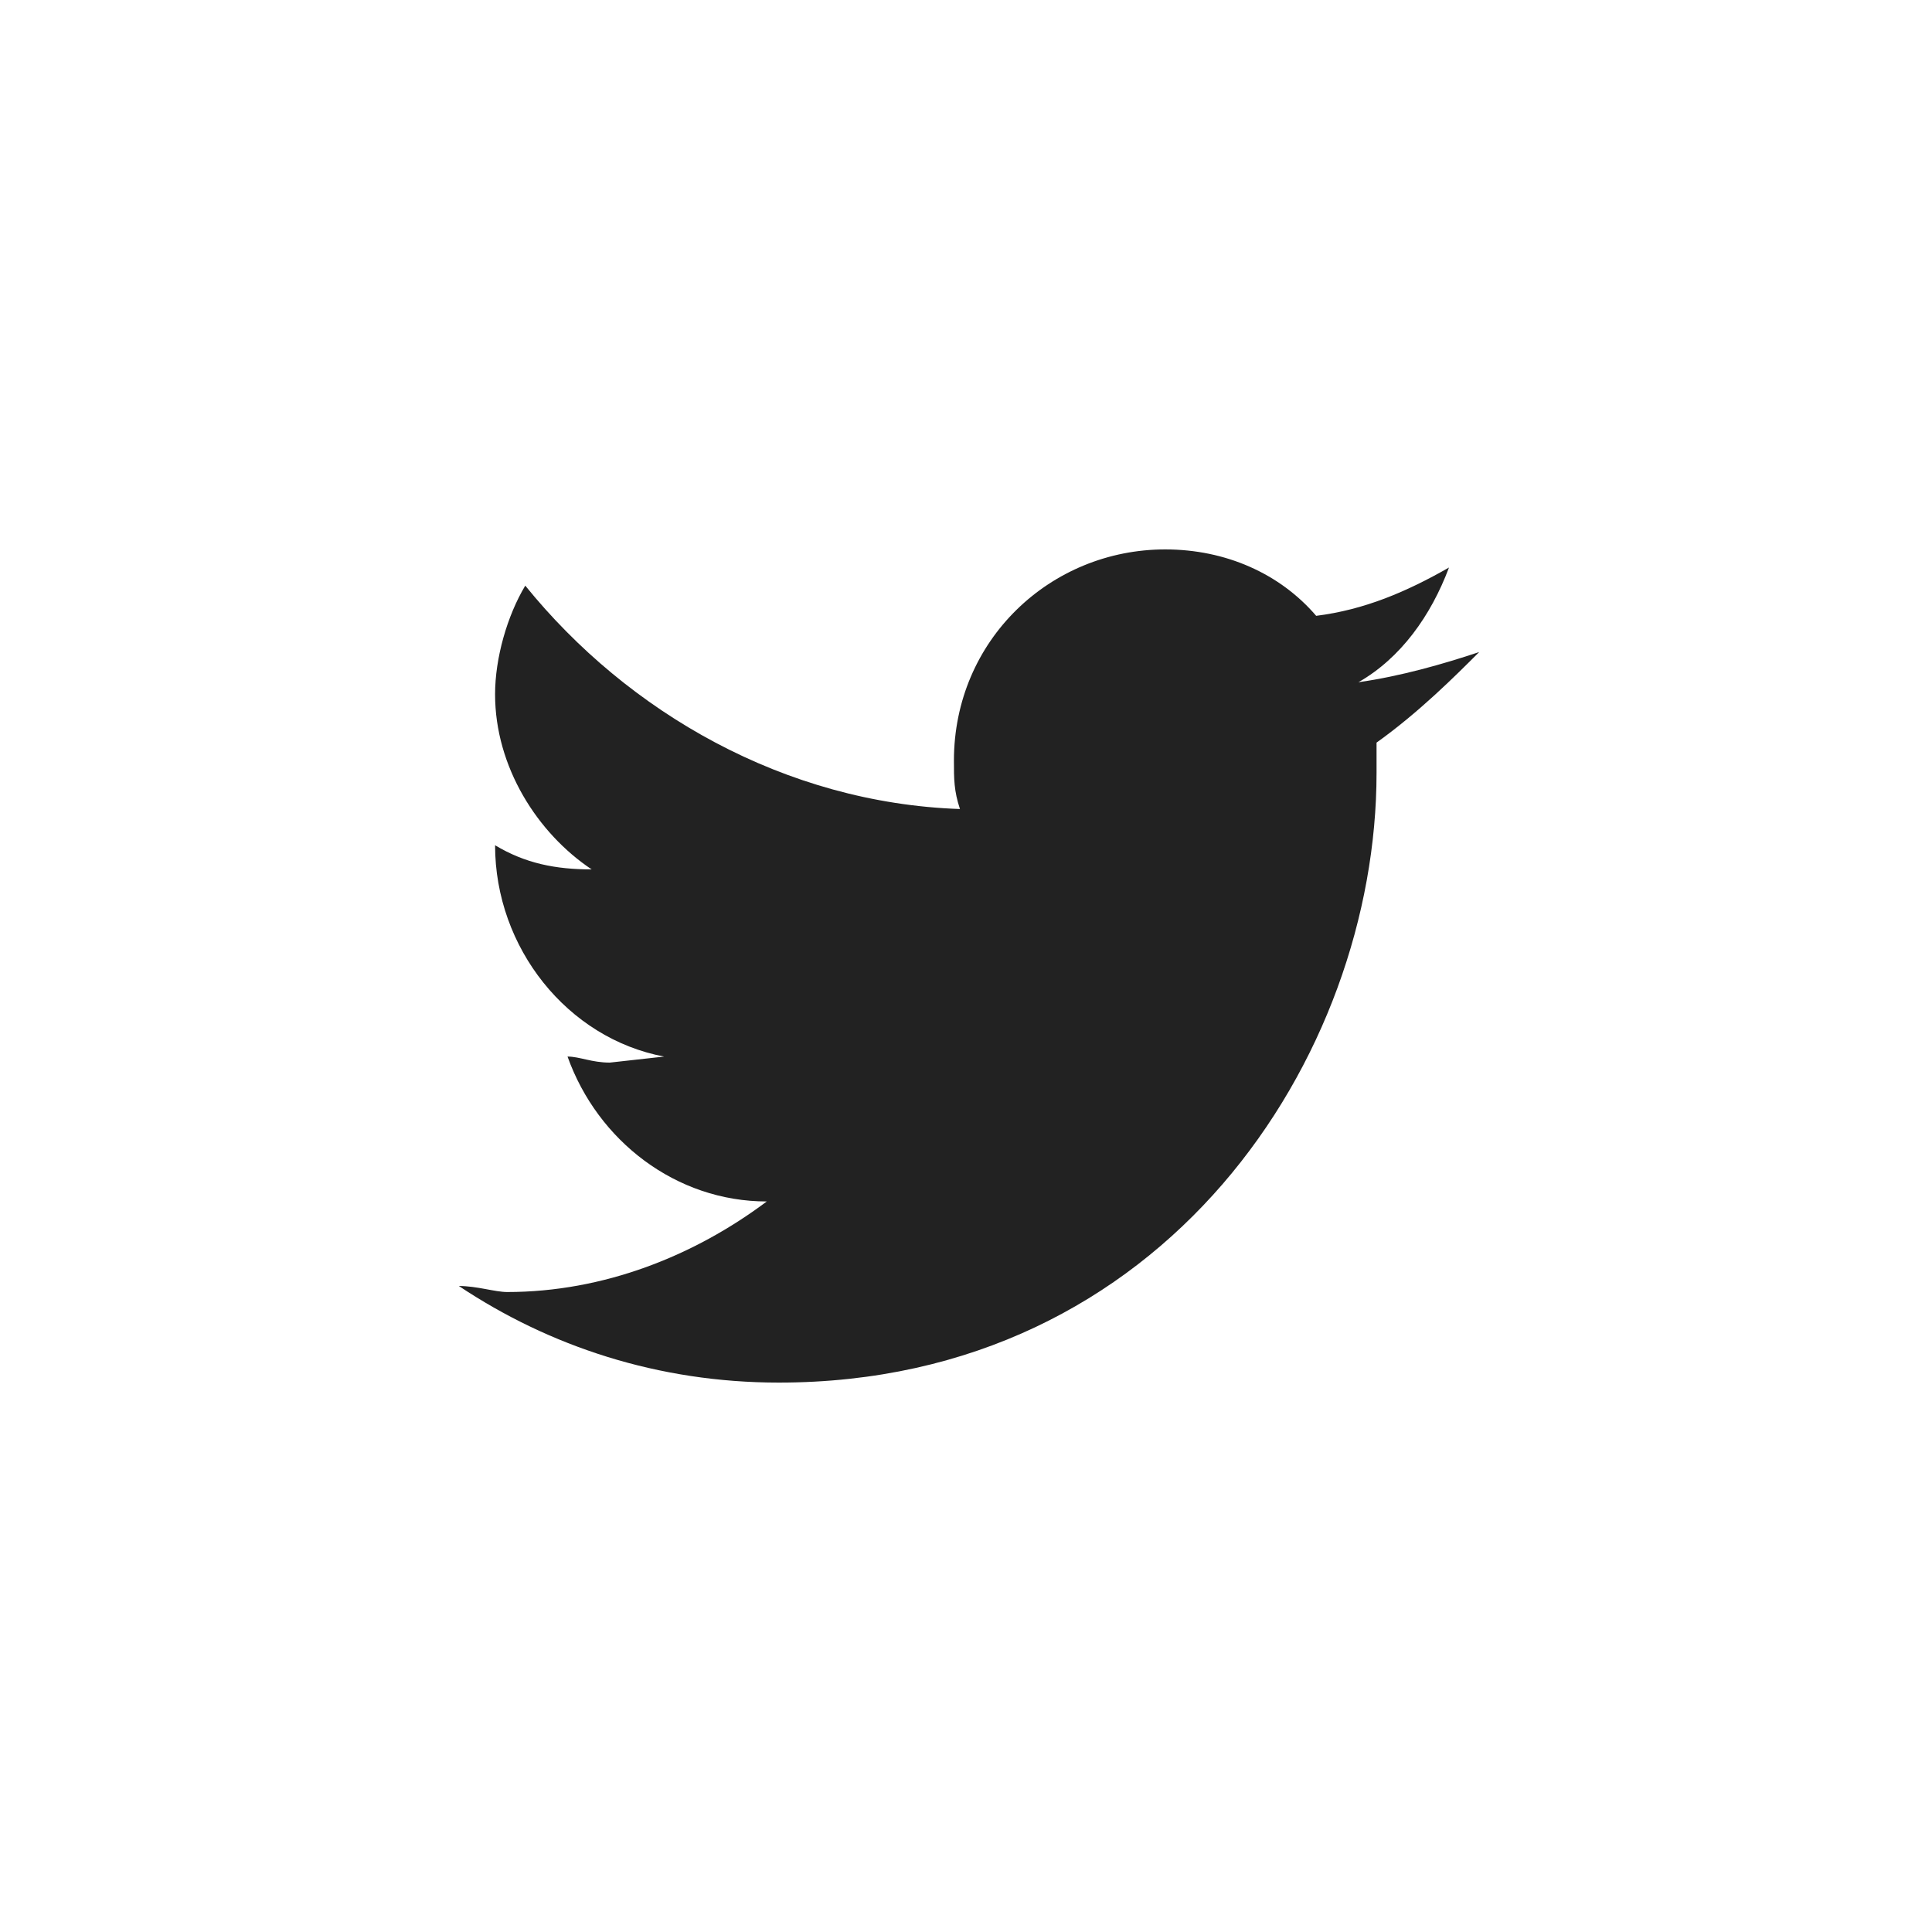
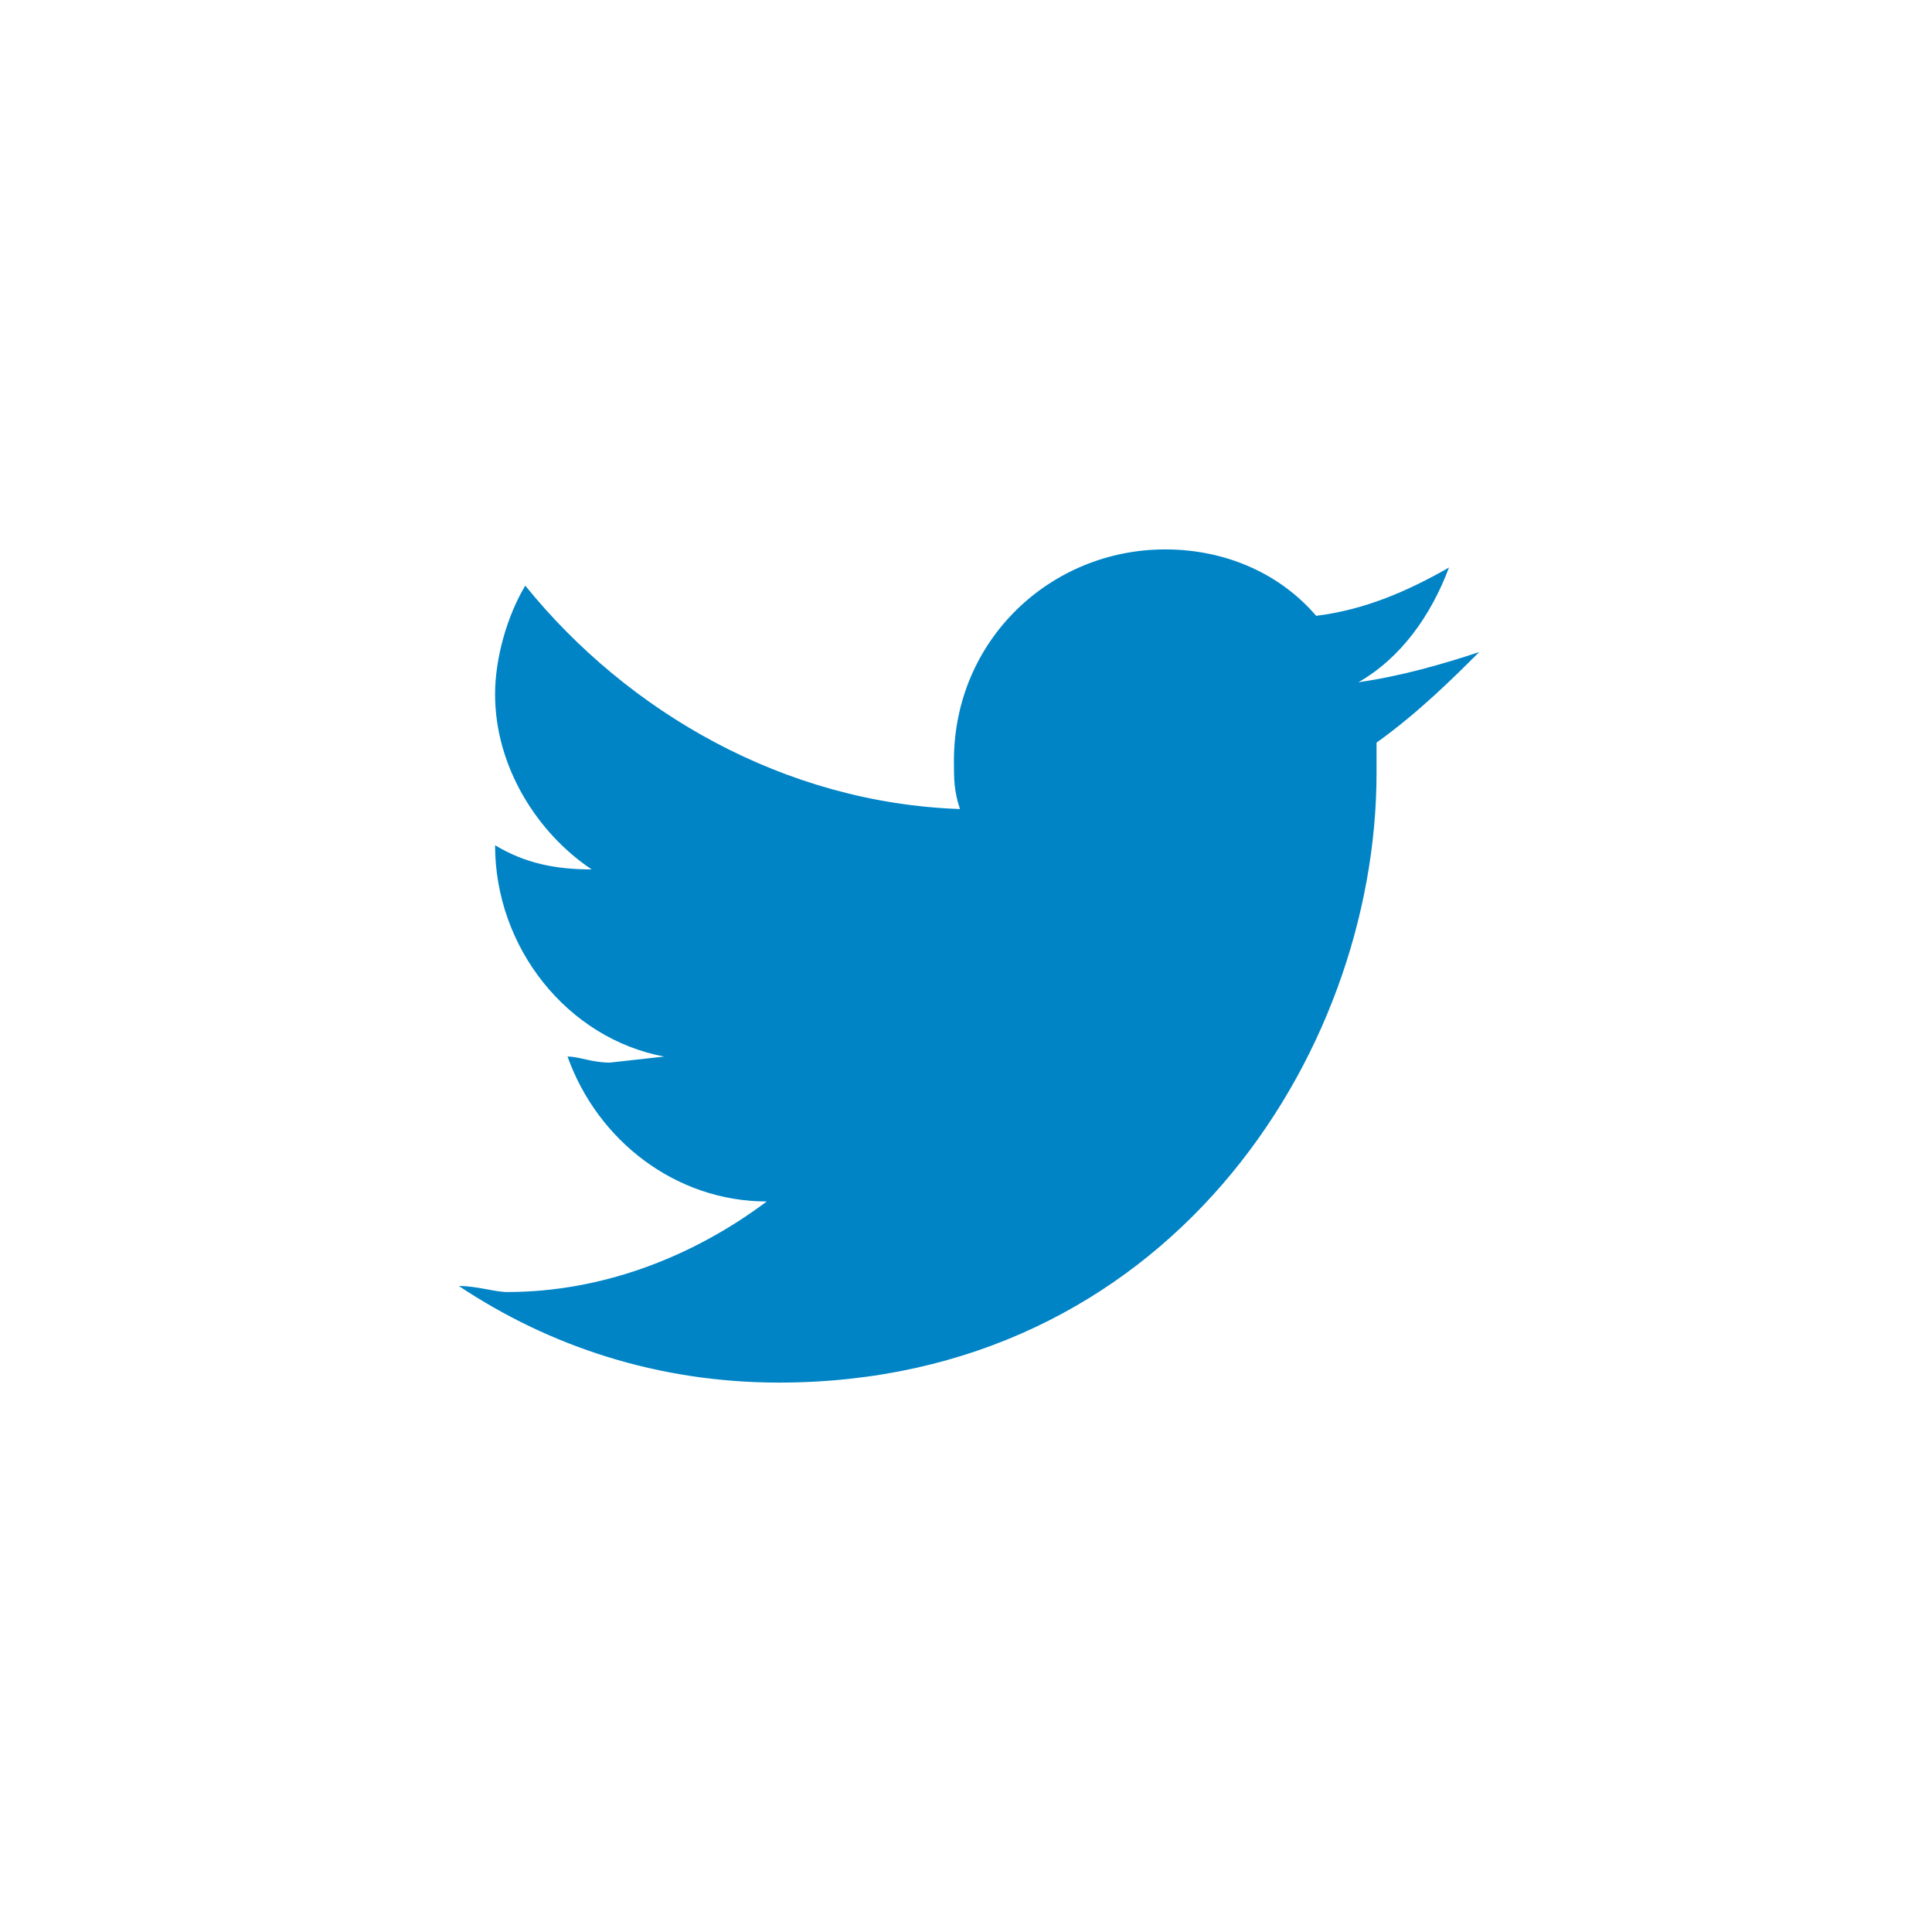
<svg xmlns="http://www.w3.org/2000/svg" version="1.1" id="Layer_1" x="0px" y="0px" viewBox="0 0 32 32" style="enable-background:new 0 0 32 32;" xml:space="preserve">
  <style type="text/css">
- 	.st0{fill:#222;}
+ 	.st0{fill:#0084C6;}
</style>
  <path class="st0" d="M22.8,12.3v0.5c0,4.7-3.5,10.1-9.9,10.1c-2,0-3.8-0.6-5.3-1.6c0.3,0,0.6,0.1,0.8,0.1c1.6,0,3.1-0.6,4.3-1.5  c-1.5,0-2.8-1-3.3-2.4c0.2,0,0.4,0.1,0.7,0.1l0.9-0.1c-1.6-0.3-2.8-1.8-2.8-3.5c0.5,0.3,1,0.4,1.6,0.4c-0.9-0.6-1.6-1.7-1.6-2.9  c0-0.6,0.2-1.3,0.5-1.8c1.7,2.1,4.3,3.6,7.2,3.7c-0.1-0.3-0.1-0.5-0.1-0.8c0-2,1.6-3.5,3.5-3.5c1,0,1.9,0.4,2.5,1.1  c0.8-0.1,1.5-0.4,2.2-0.8c-0.3,0.8-0.8,1.5-1.5,1.9c0.7-0.1,1.4-0.3,2-0.5C24.1,11.2,23.5,11.8,22.8,12.3z" />
</svg>
